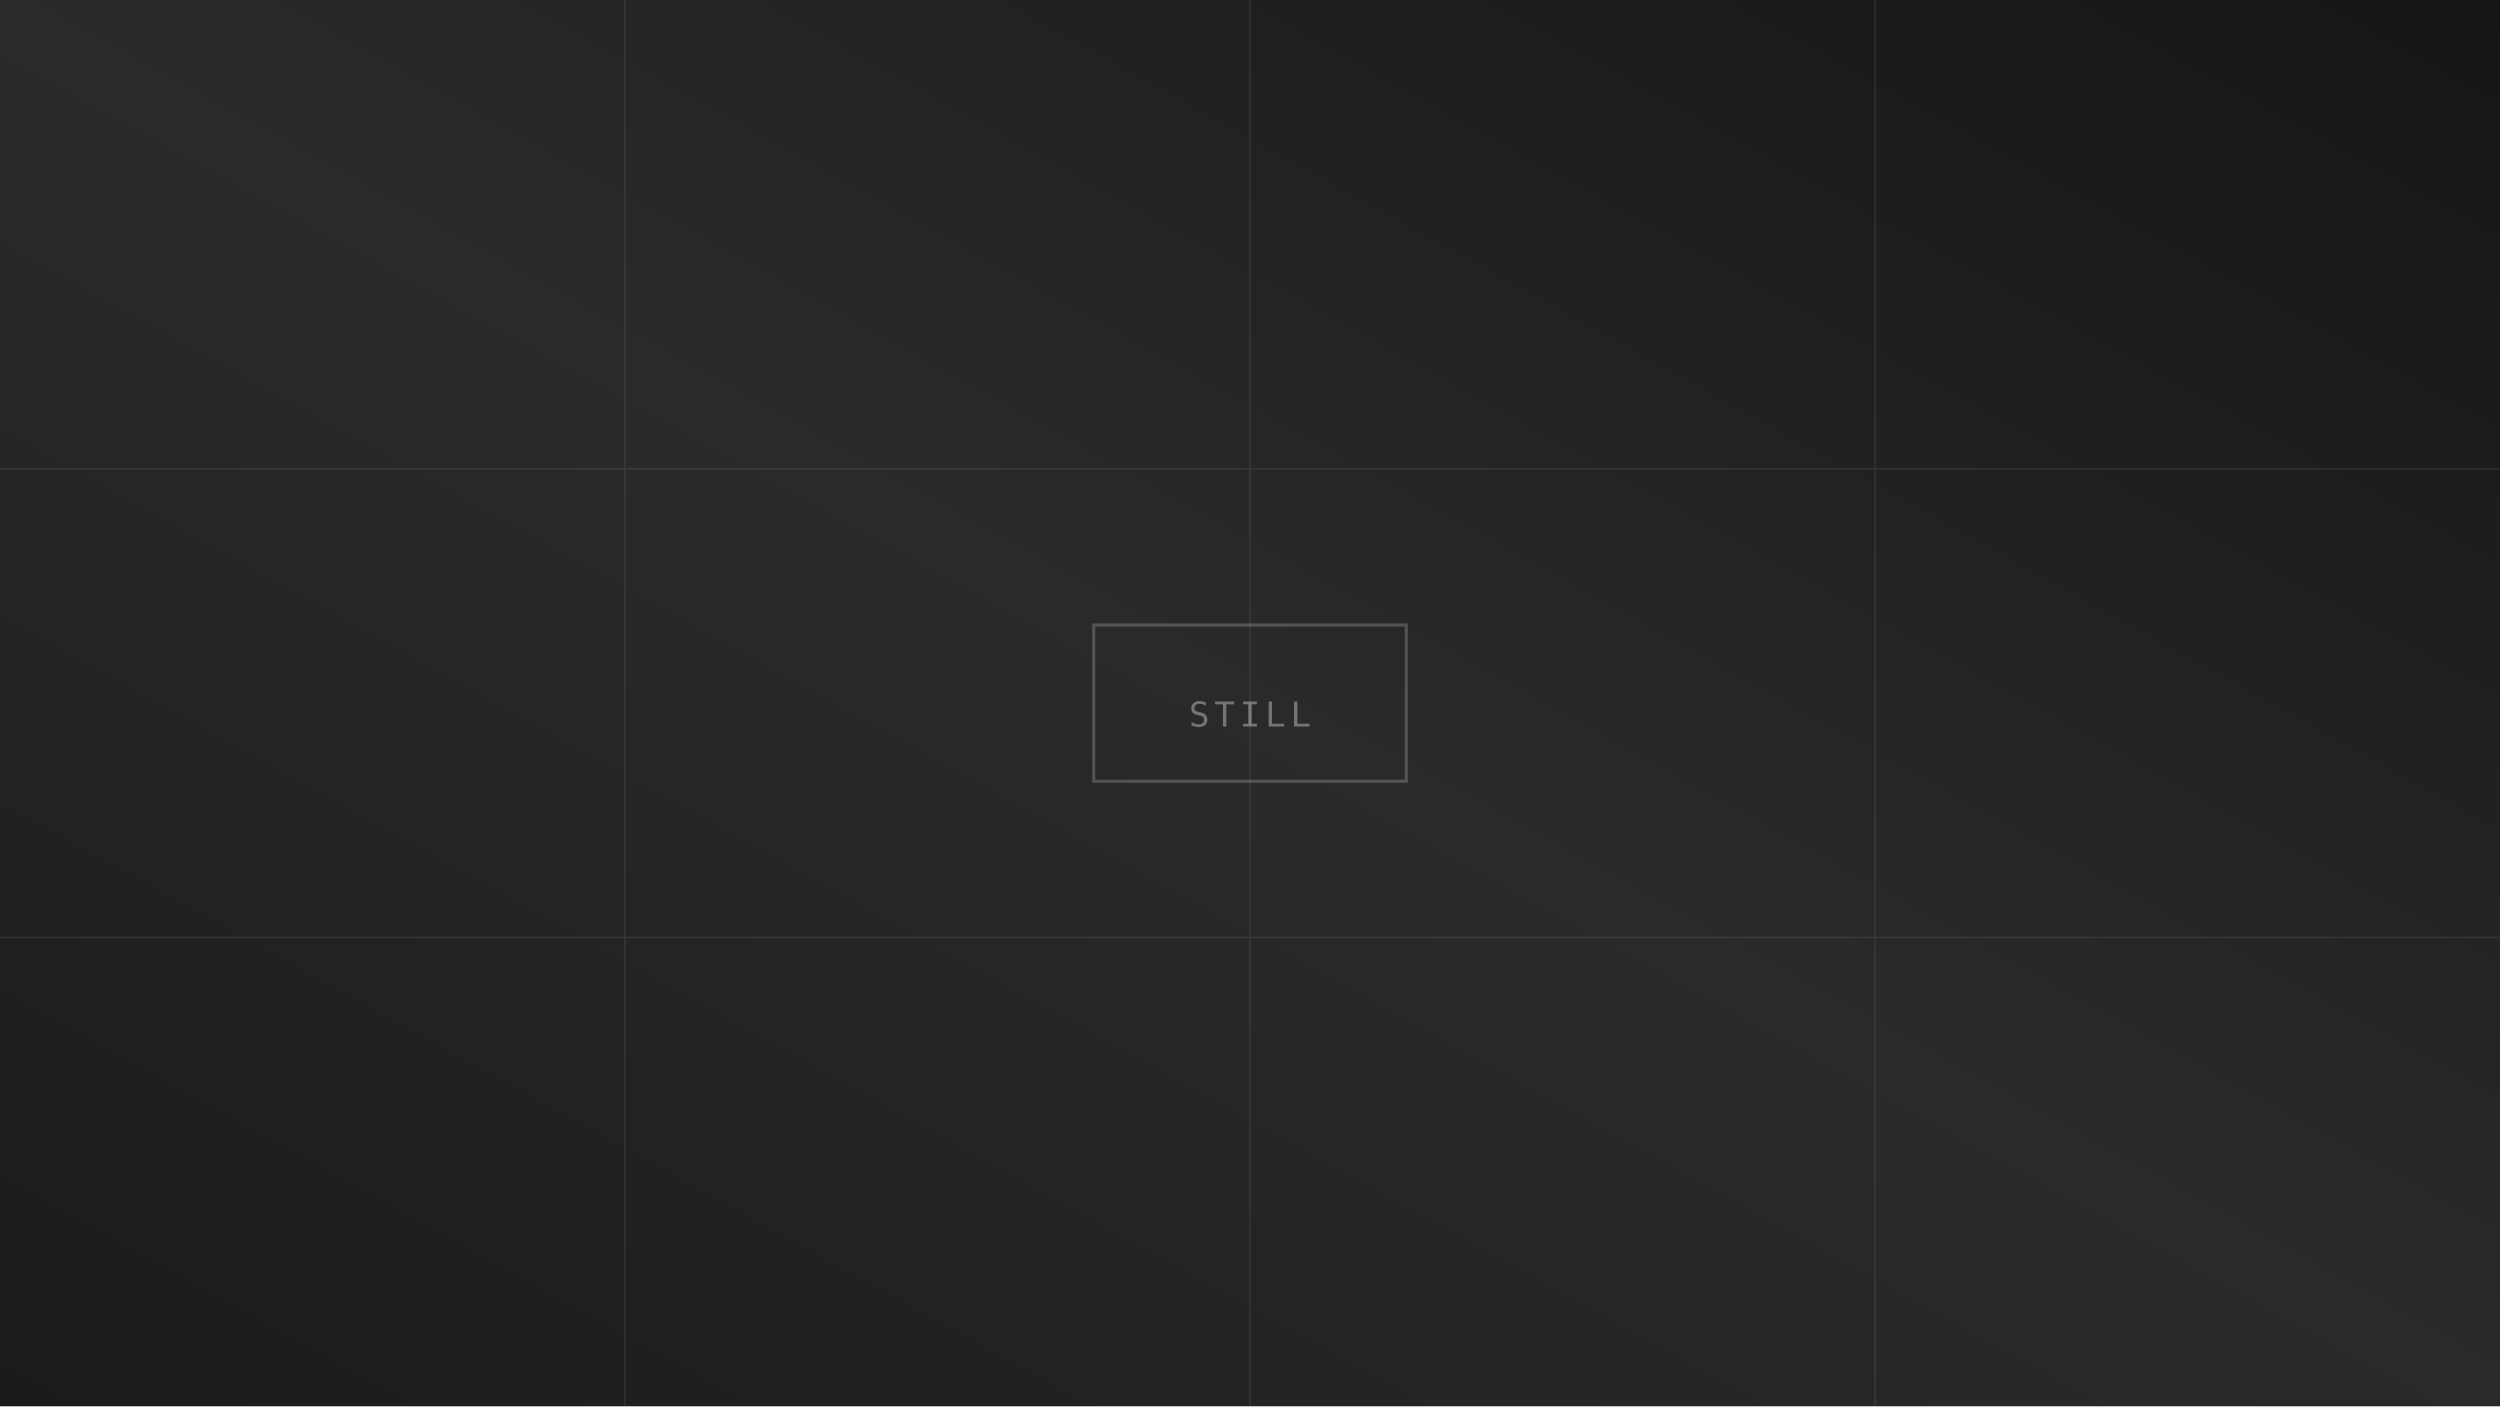
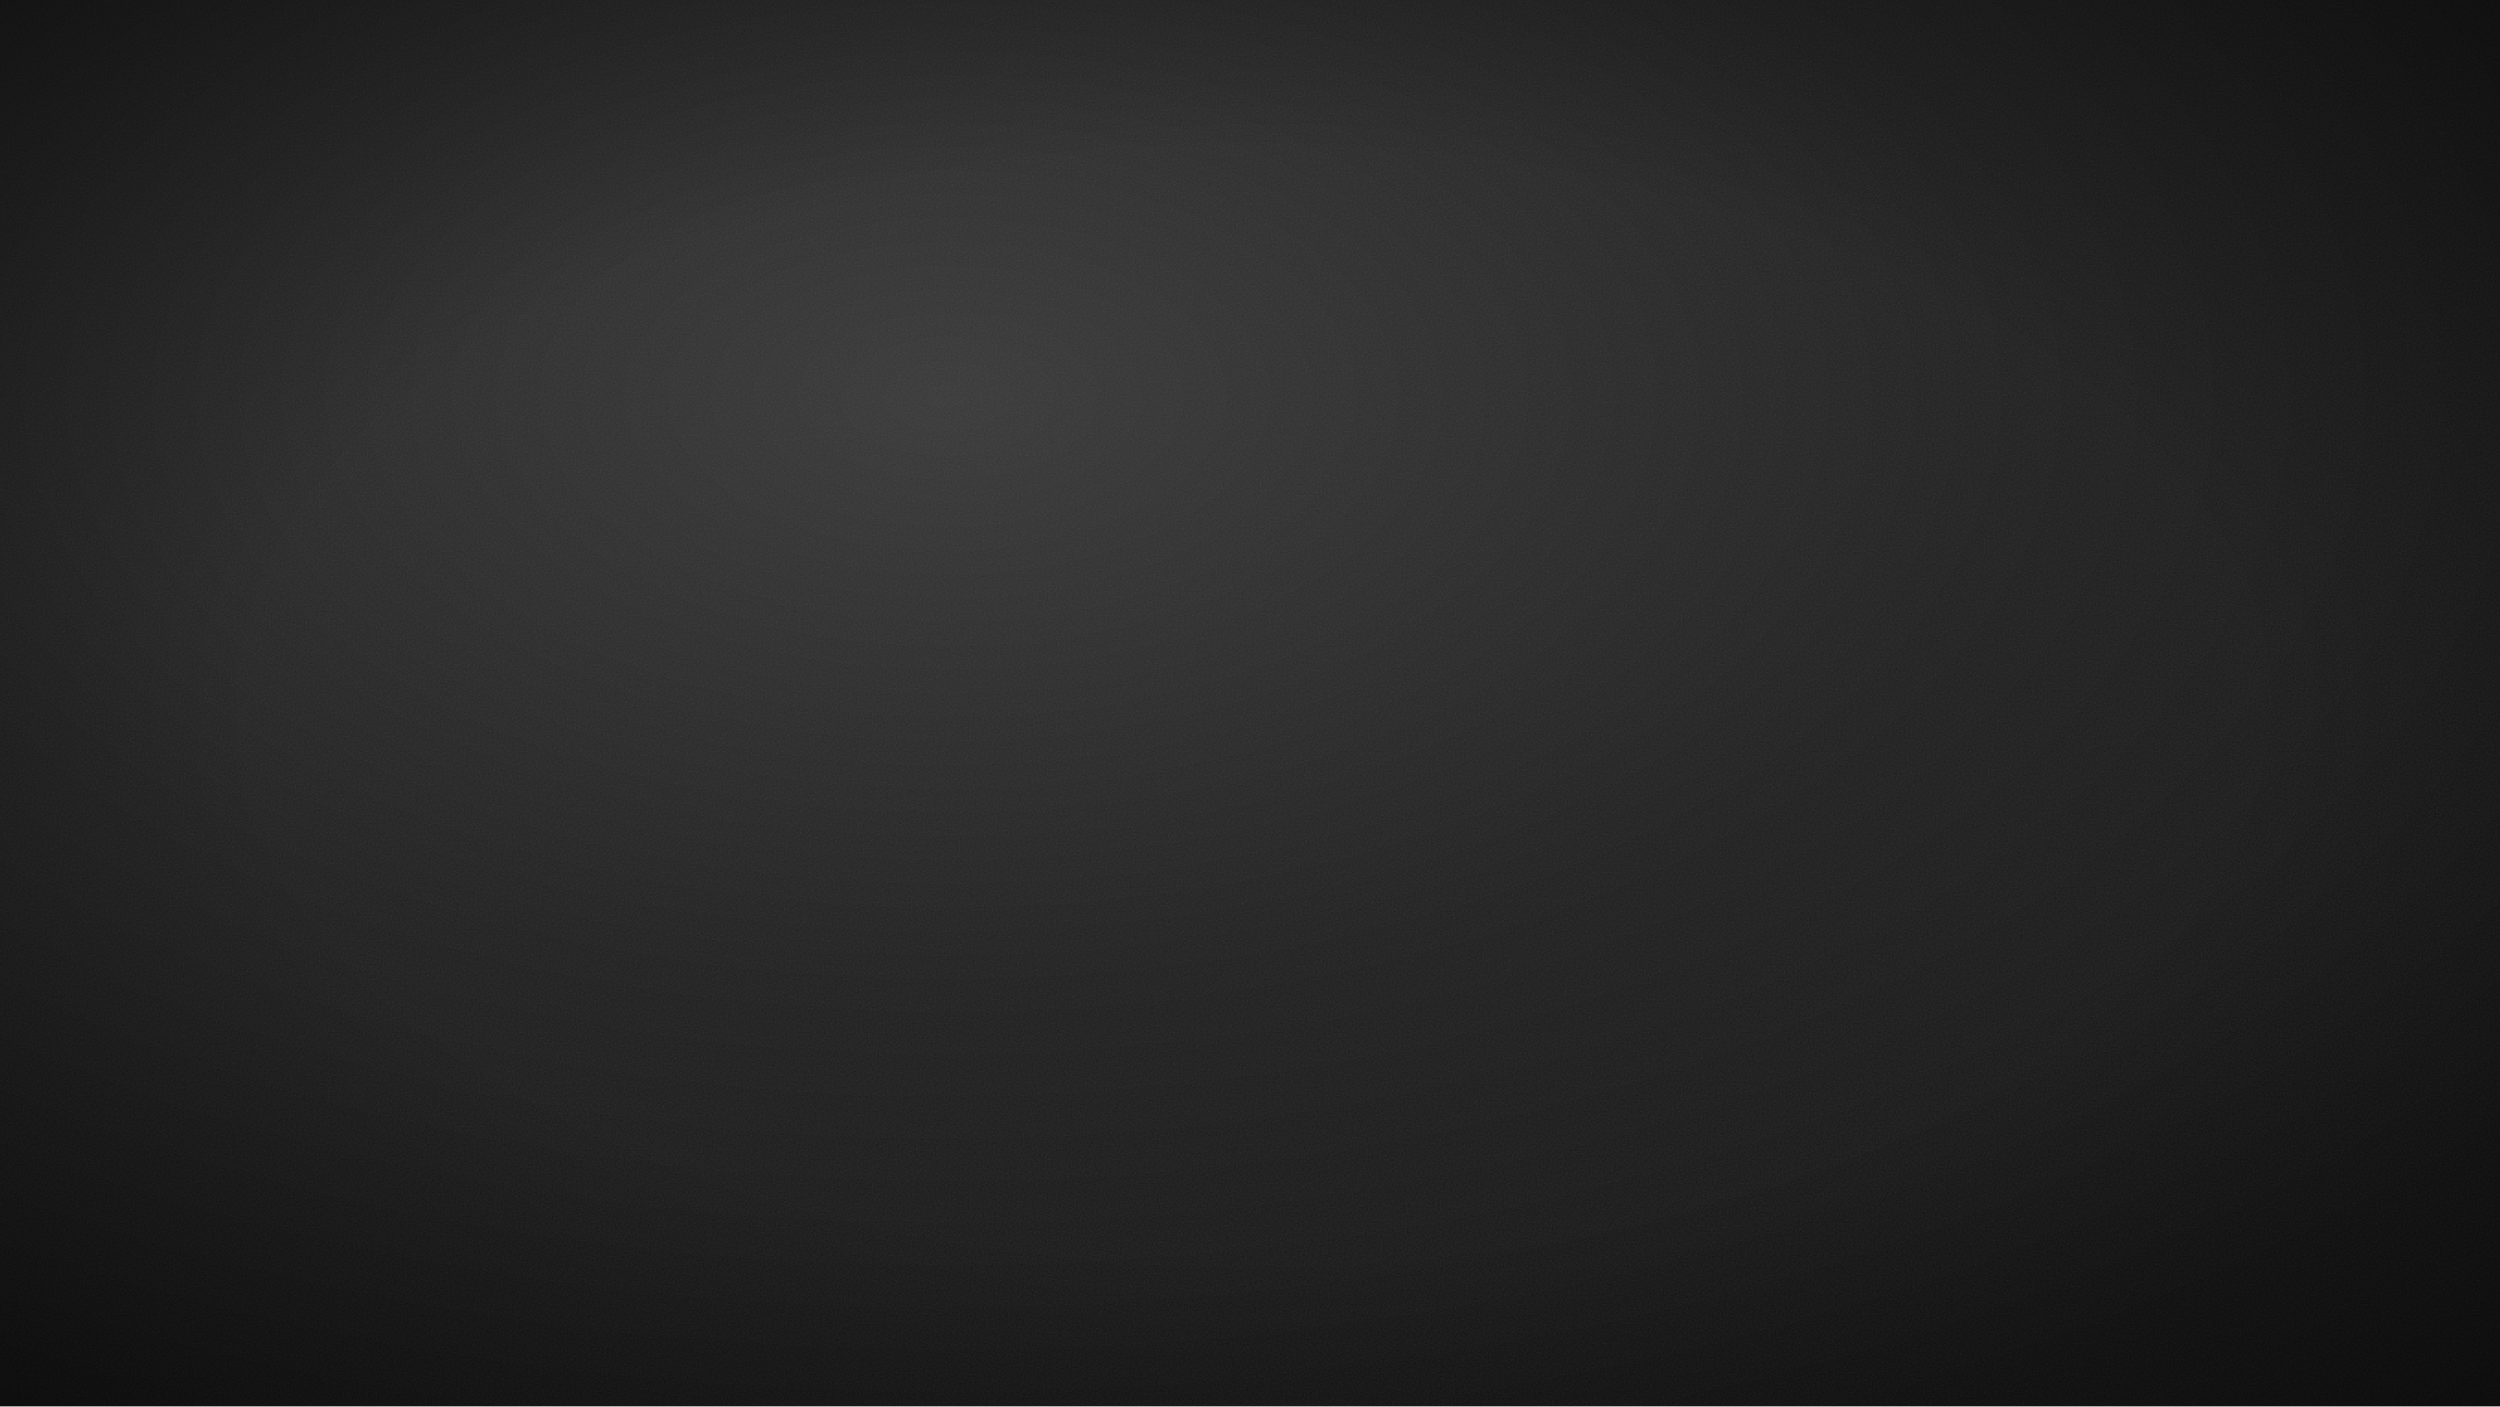
- <svg xmlns="http://www.w3.org/2000/svg" width="1600" height="900" viewBox="0 0 1600 900" role="img" aria-label="Placeholder still">
+ <svg xmlns="http://www.w3.org/2000/svg" width="1600" height="900" viewBox="0 0 1600 900" role="img" aria-label="Photograph not yet published">
  <defs>
-     <linearGradient id="s" x1="0" y1="1" x2="1" y2="0">
-       <stop offset="0%" stop-color="#1b1b1b" />
-       <stop offset="50%" stop-color="#2a2a2a" />
-       <stop offset="100%" stop-color="#151515" />
-     </linearGradient>
+     <radialGradient id="sheen" cx="38%" cy="28%" r="82%">
+       <stop offset="0%" stop-color="#3a3a3a" />
+       <stop offset="52%" stop-color="#212121" />
+       <stop offset="100%" stop-color="#141414" />
+     </radialGradient>
+     <radialGradient id="vignette" cx="50%" cy="50%" r="72%">
+       <stop offset="55%" stop-color="#000000" stop-opacity="0" />
+       <stop offset="100%" stop-color="#000000" stop-opacity="0.5" />
+     </radialGradient>
+     <filter id="grain" x="0" y="0" width="100%" height="100%">
+       <feTurbulence type="fractalNoise" baseFrequency="0.85" numOctaves="3" stitchTiles="stitch" result="noise" />
+       <feColorMatrix in="noise" type="saturate" values="0" result="grey" />
+       <feComponentTransfer in="grey">
+         <feFuncA type="linear" slope="0.09" />
+       </feComponentTransfer>
+     </filter>
  </defs>
-   <rect width="1600" height="900" fill="url(#s)" />
-   <g stroke="#ffffff" stroke-opacity="0.08" stroke-width="1">
-     <path d="M0 300h1600M0 600h1600M400 0v900M800 0v900M1200 0v900" />
-   </g>
-   <rect x="700" y="400" width="200" height="100" fill="none" stroke="#ffffff" stroke-opacity="0.2" stroke-width="2" />
-   <text x="800" y="465" fill="#ffffff" fill-opacity="0.35" font-family="ui-monospace, monospace" font-size="22" letter-spacing="3" text-anchor="middle">STILL</text>
+   <rect width="1600" height="900" fill="url(#sheen)" />
+   <rect width="1600" height="900" filter="url(#grain)" />
+   <rect width="1600" height="900" fill="url(#vignette)" />
</svg>
